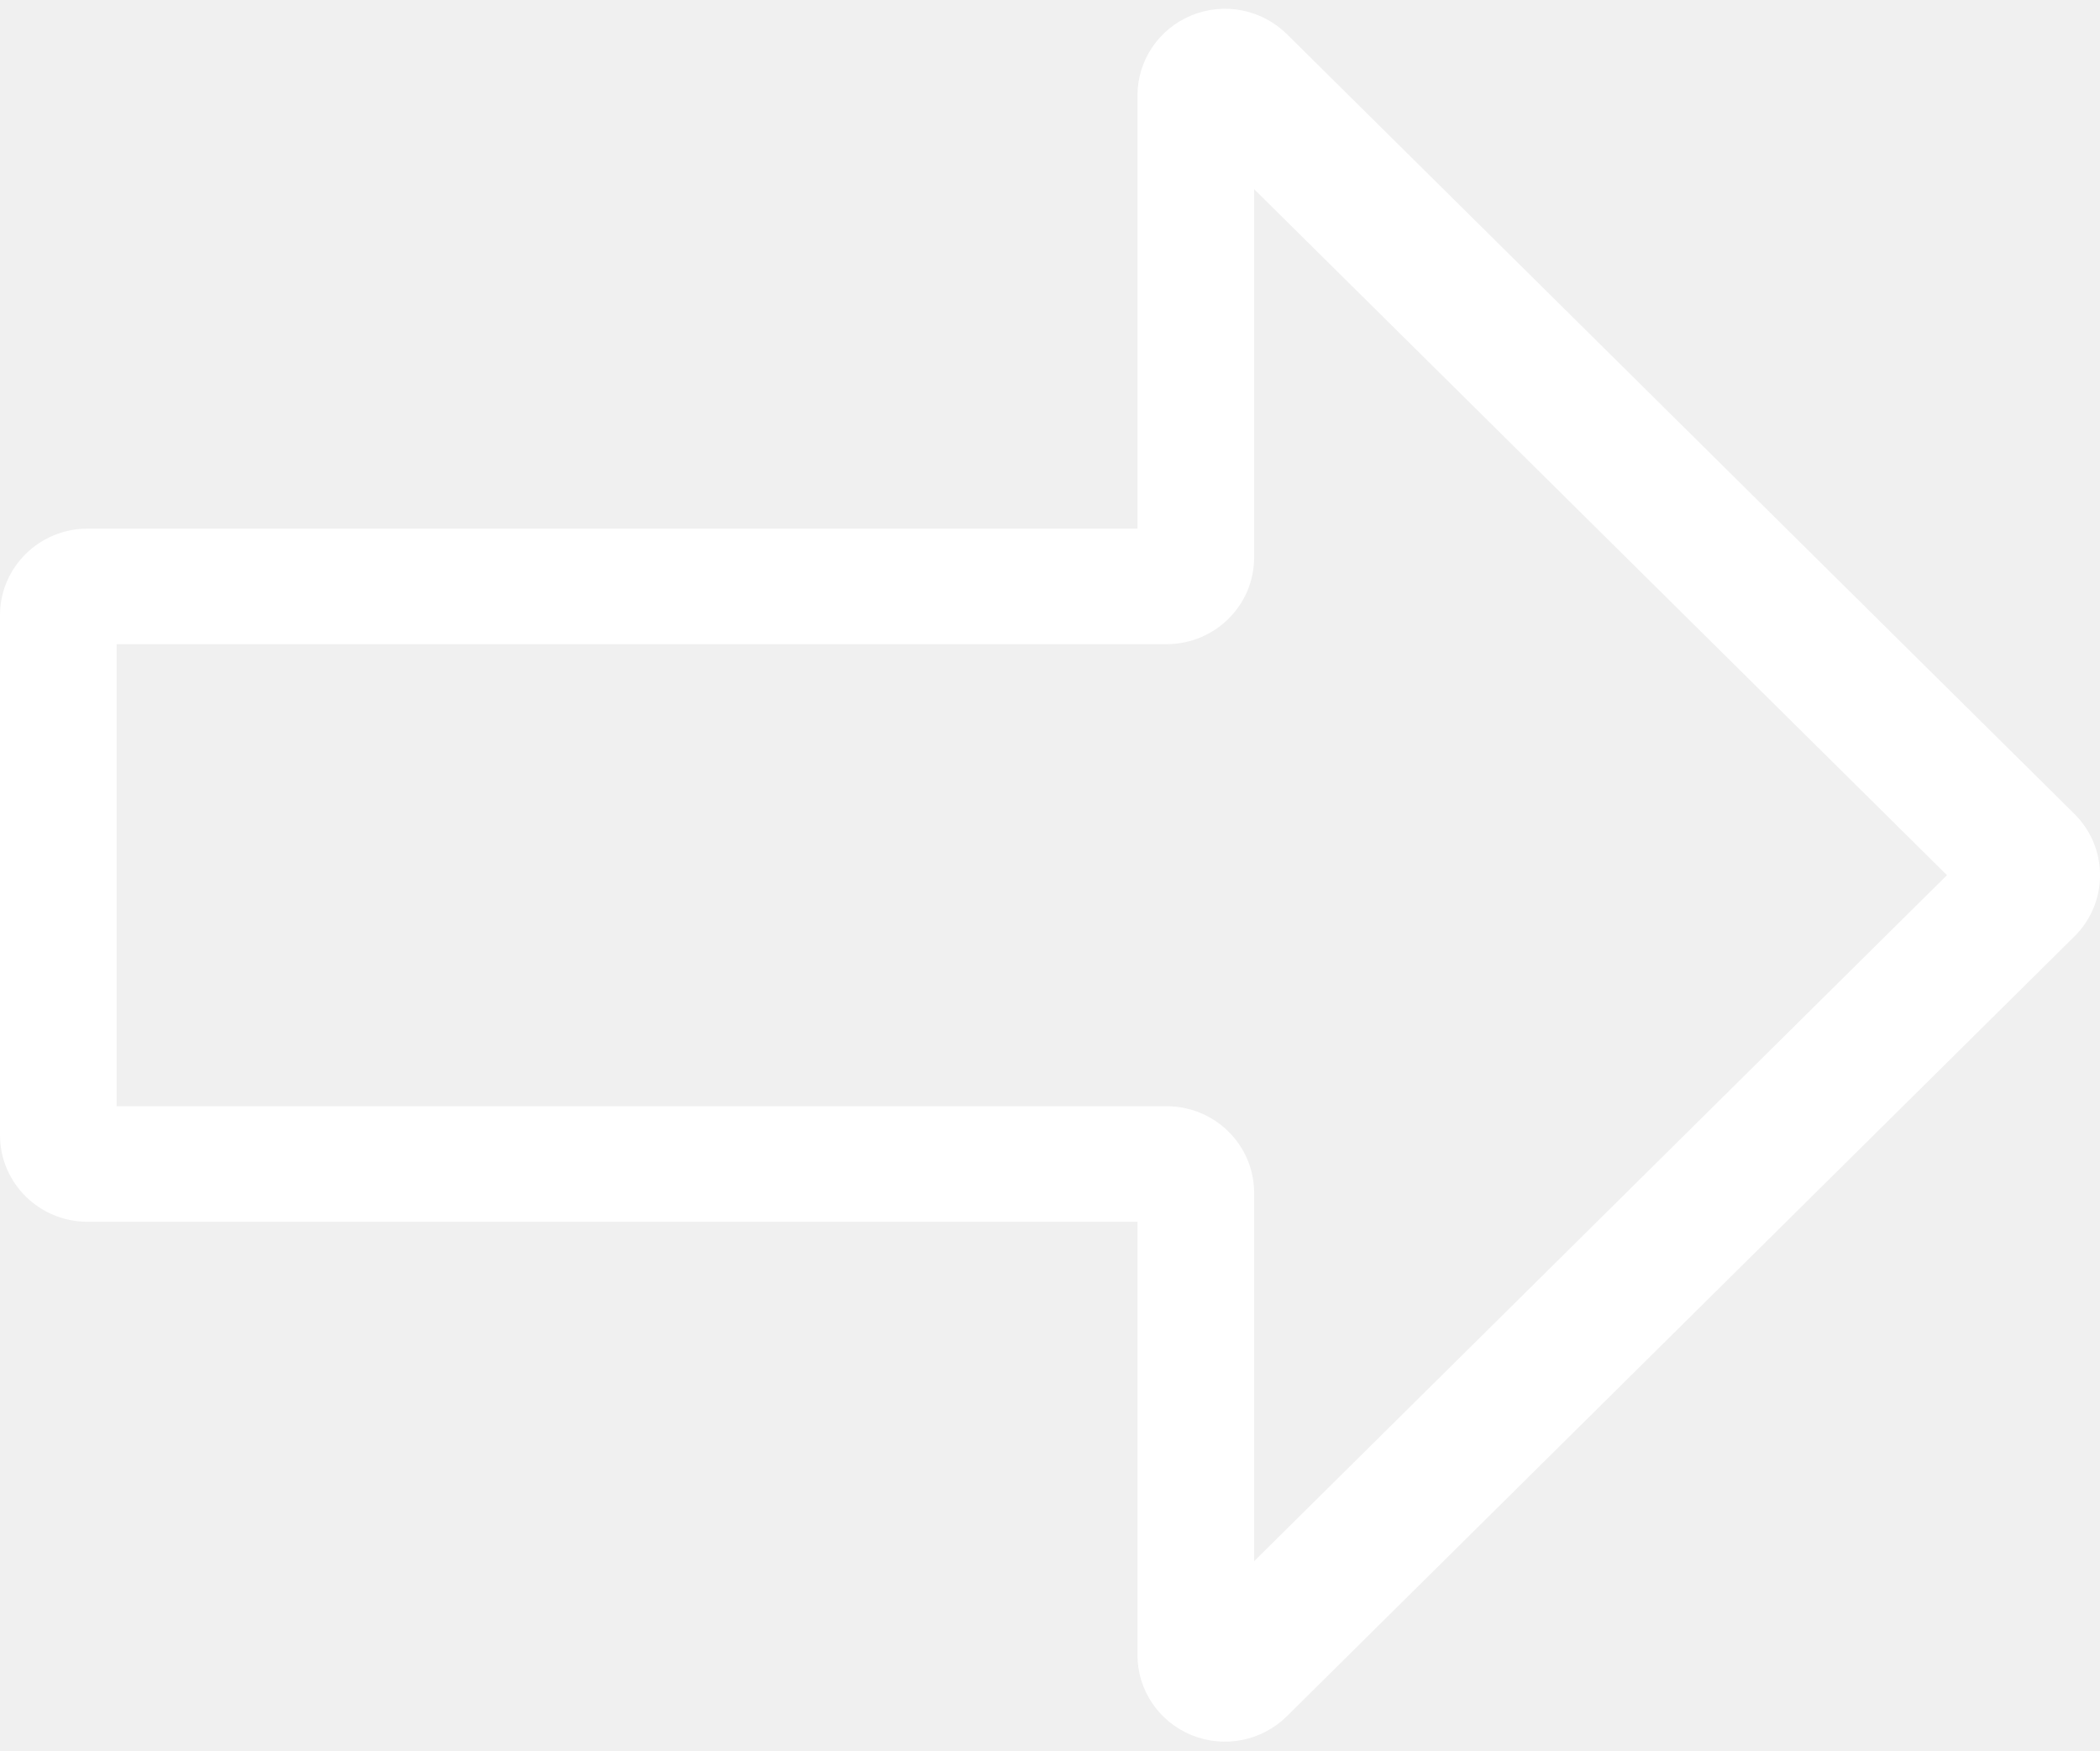
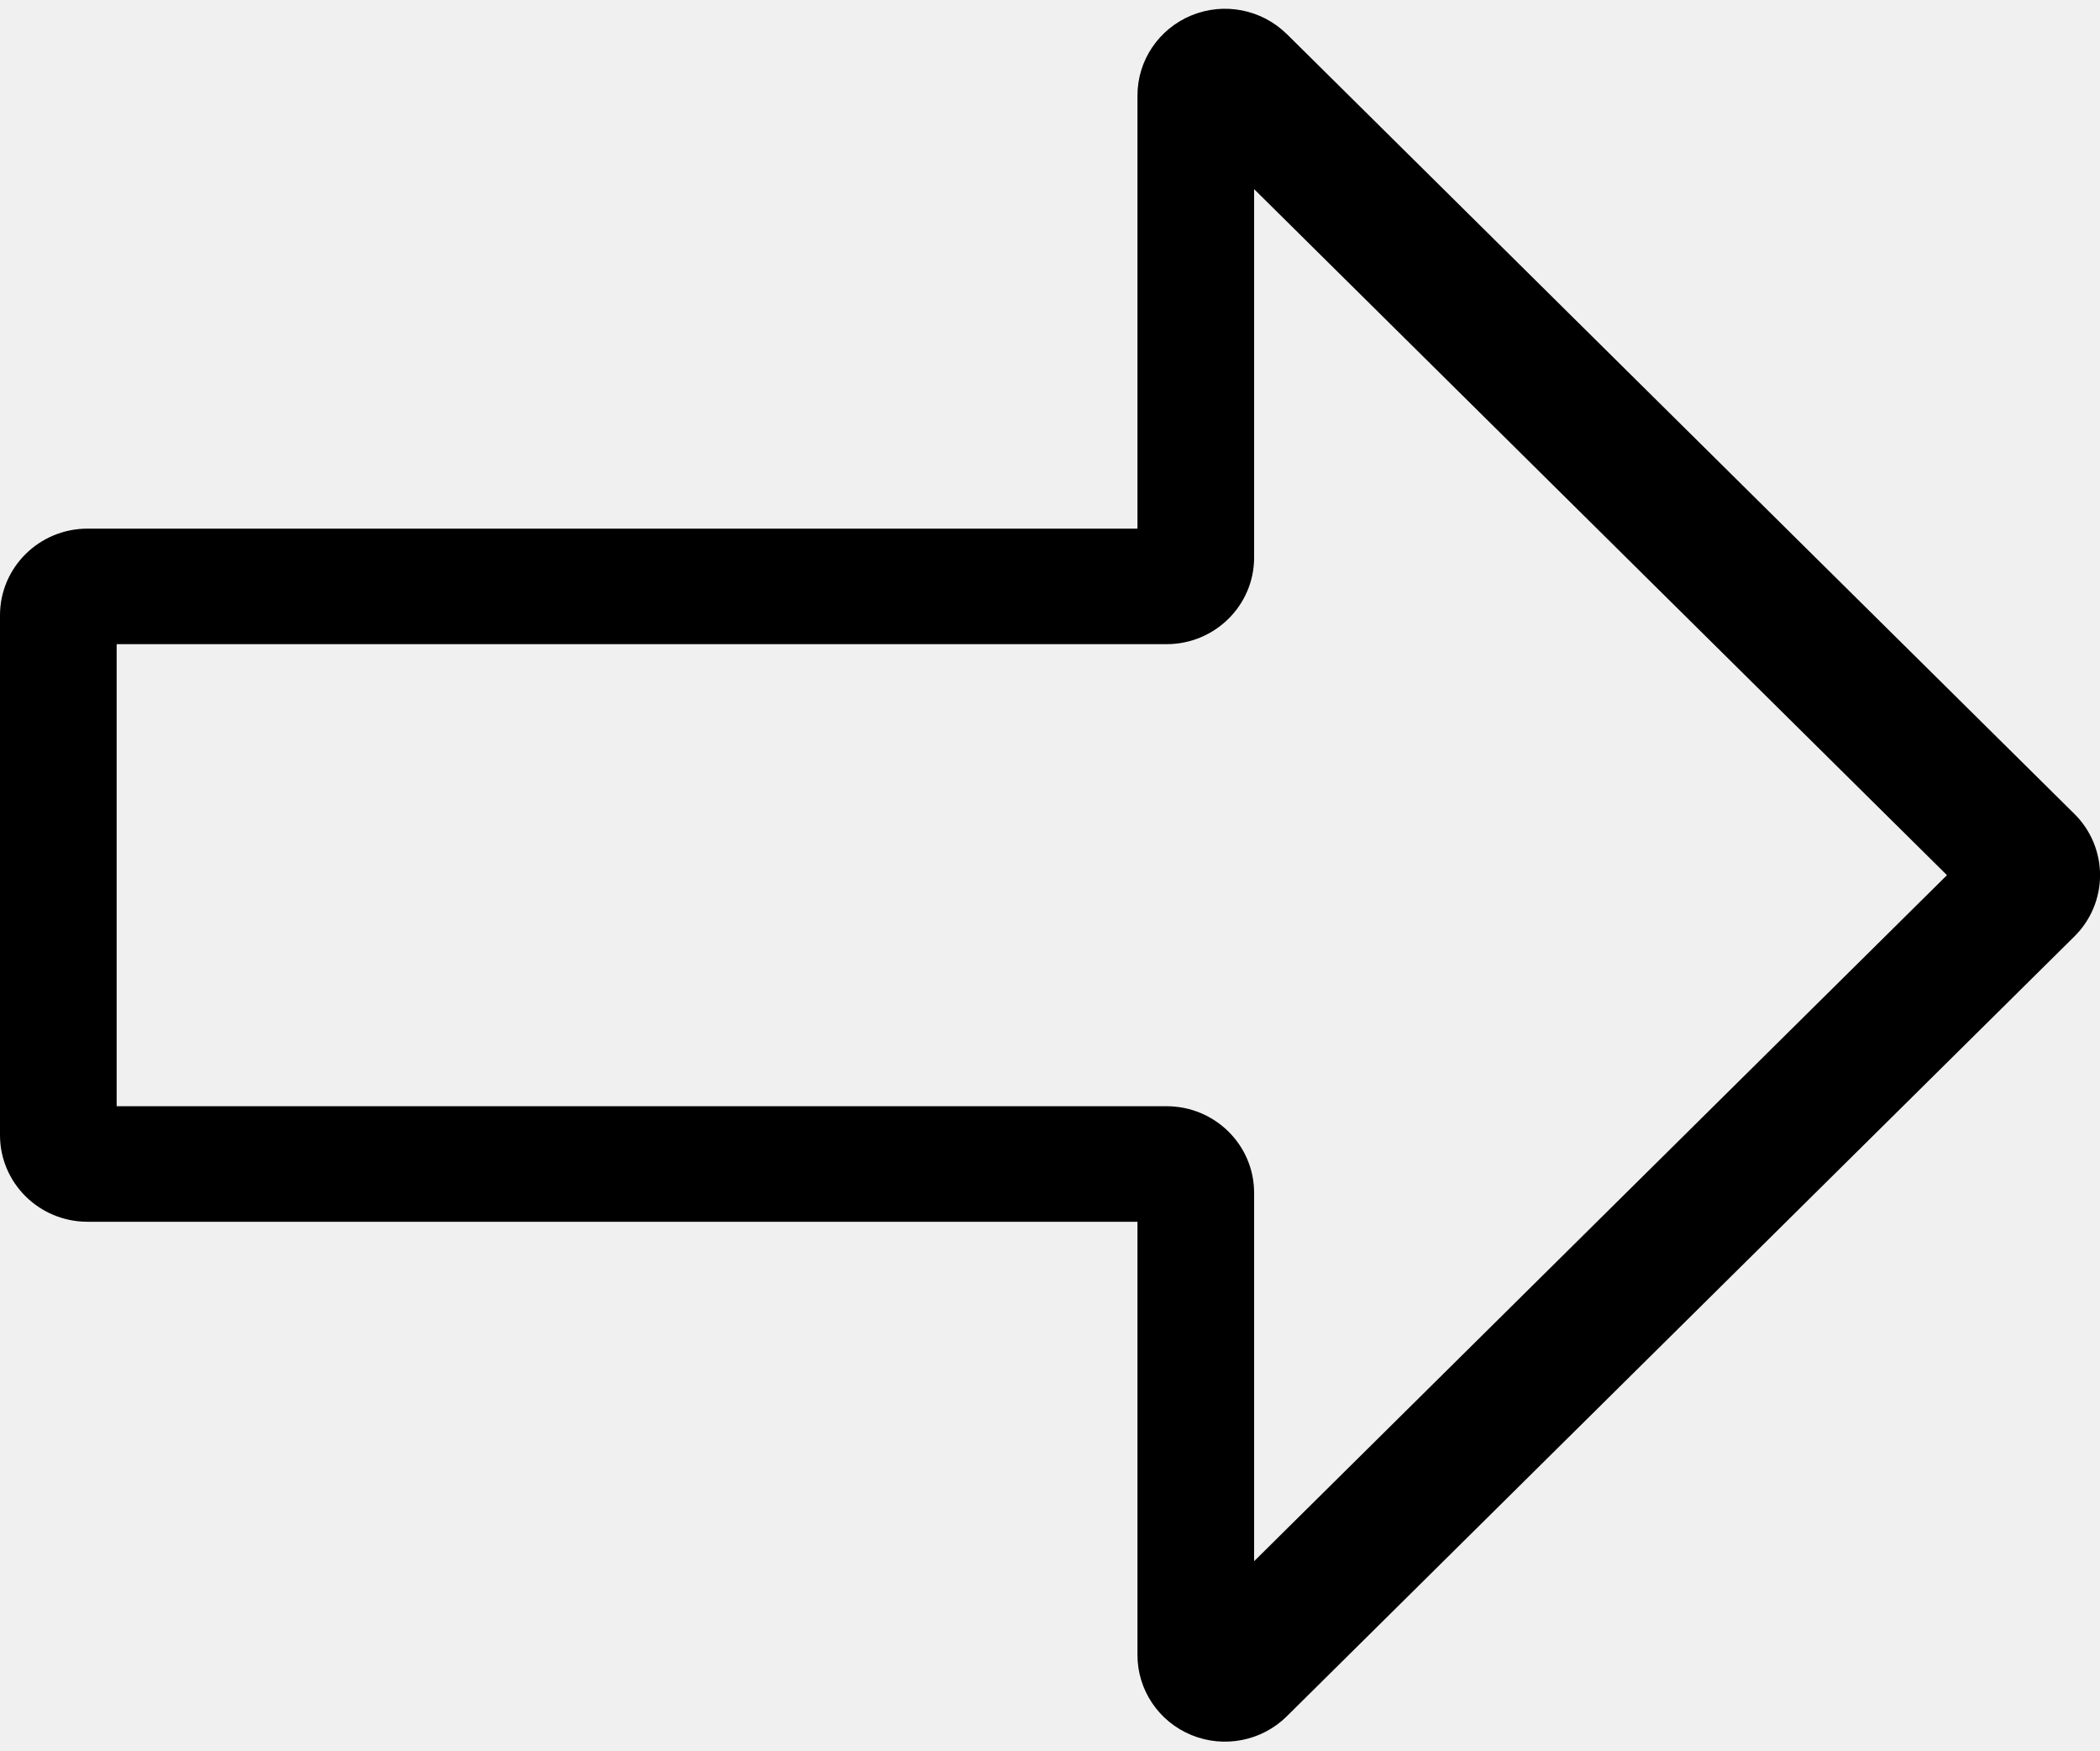
<svg xmlns="http://www.w3.org/2000/svg" width="24" height="20" viewBox="0 0 40 33">
-   <path d="M24.512.484c-.477-.472-1.194-.614-1.817-.358s-1.029.858-1.029 1.525v8.249h-19.999c-.92 0-1.667.739-1.667 1.65v9.899c0 .911.746 1.65 1.667 1.65h19.999v8.249c-.001.668.406 1.271 1.029 1.526.623.255 1.34.114 1.817-.359l15-14.849c.313-.309.489-.729.489-1.167 0-.438-.176-.858-.489-1.167l-15-14.849zm-.624 29.08v-7.015c0-.911-.746-1.65-1.667-1.65h-19.999v-8.799h19.999c.92 0 1.667-.739 1.667-1.65v-7.015l13.197 13.064-13.197 13.064z" fill="#fff" fill-rule="nonzero" />
+   <path d="M24.512.484c-.477-.472-1.194-.614-1.817-.358s-1.029.858-1.029 1.525v8.249h-19.999c-.92 0-1.667.739-1.667 1.65v9.899c0 .911.746 1.65 1.667 1.65h19.999v8.249c-.001.668.406 1.271 1.029 1.526.623.255 1.34.114 1.817-.359l15-14.849c.313-.309.489-.729.489-1.167 0-.438-.176-.858-.489-1.167l-15-14.849zm-.624 29.08v-7.015c0-.911-.746-1.65-1.667-1.65h-19.999v-8.799h19.999c.92 0 1.667-.739 1.667-1.65v-7.015l13.197 13.064-13.197 13.064z" fill-rule="nonzero" />
</svg>
